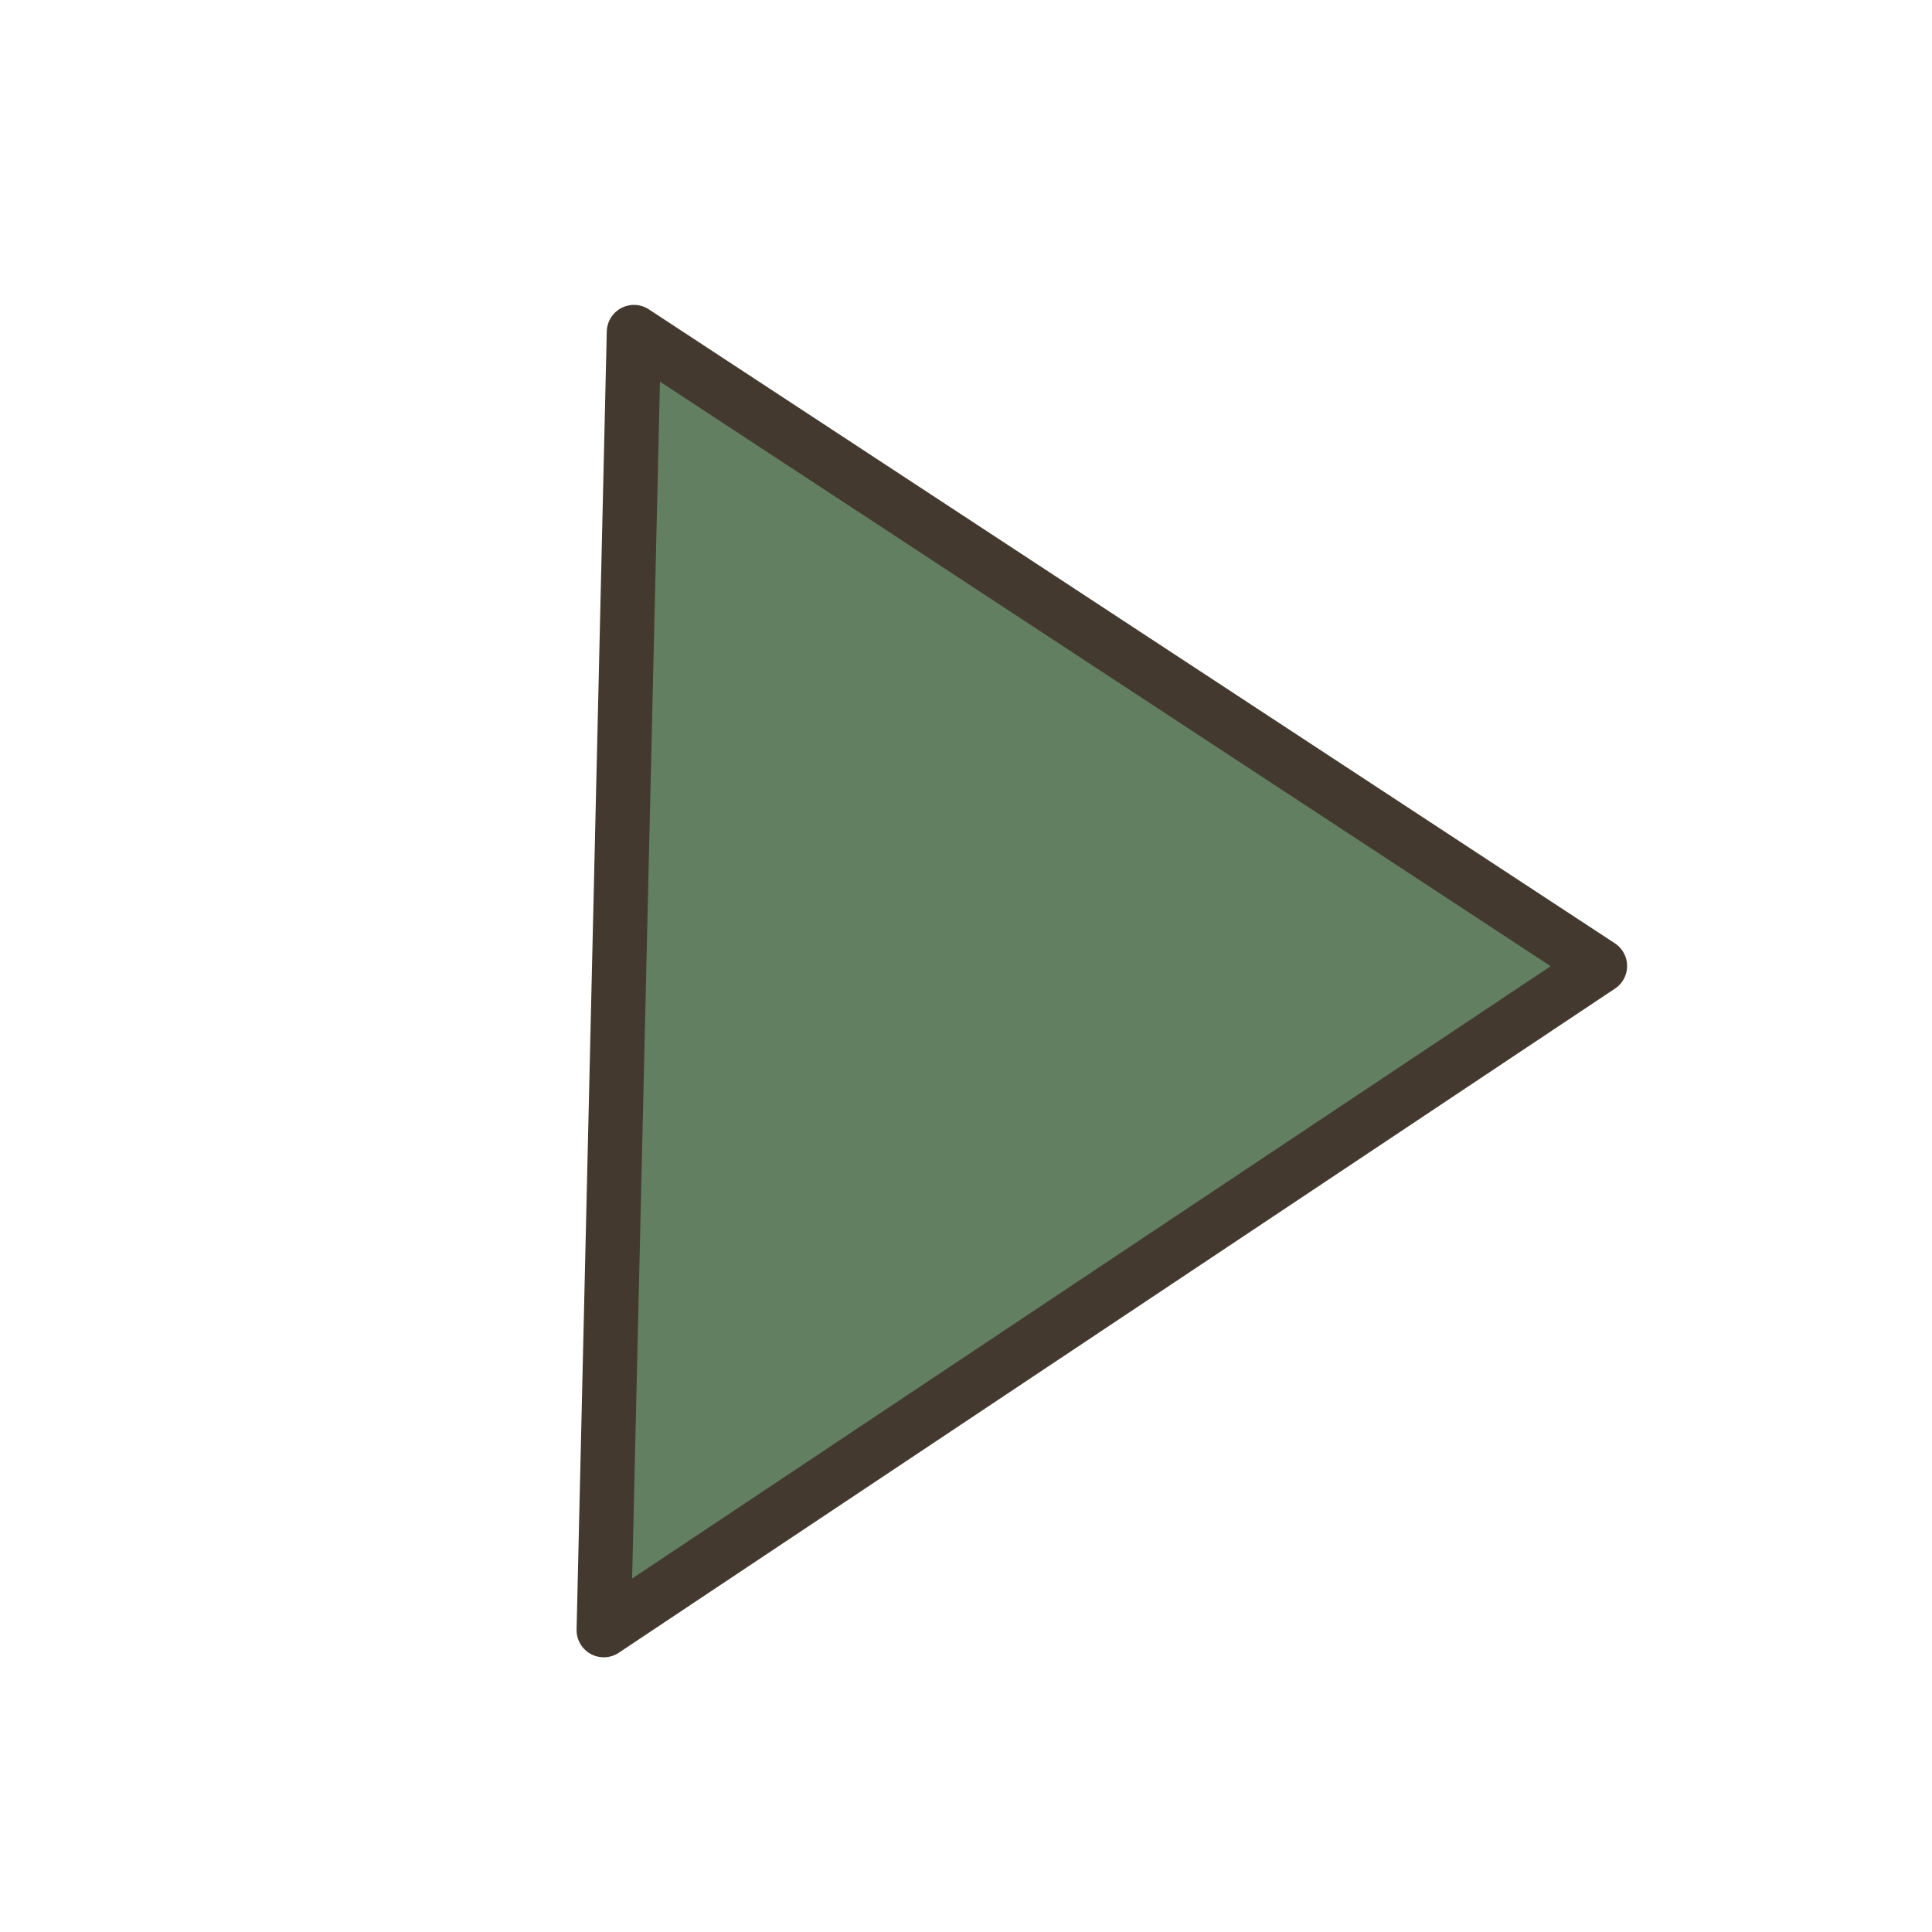
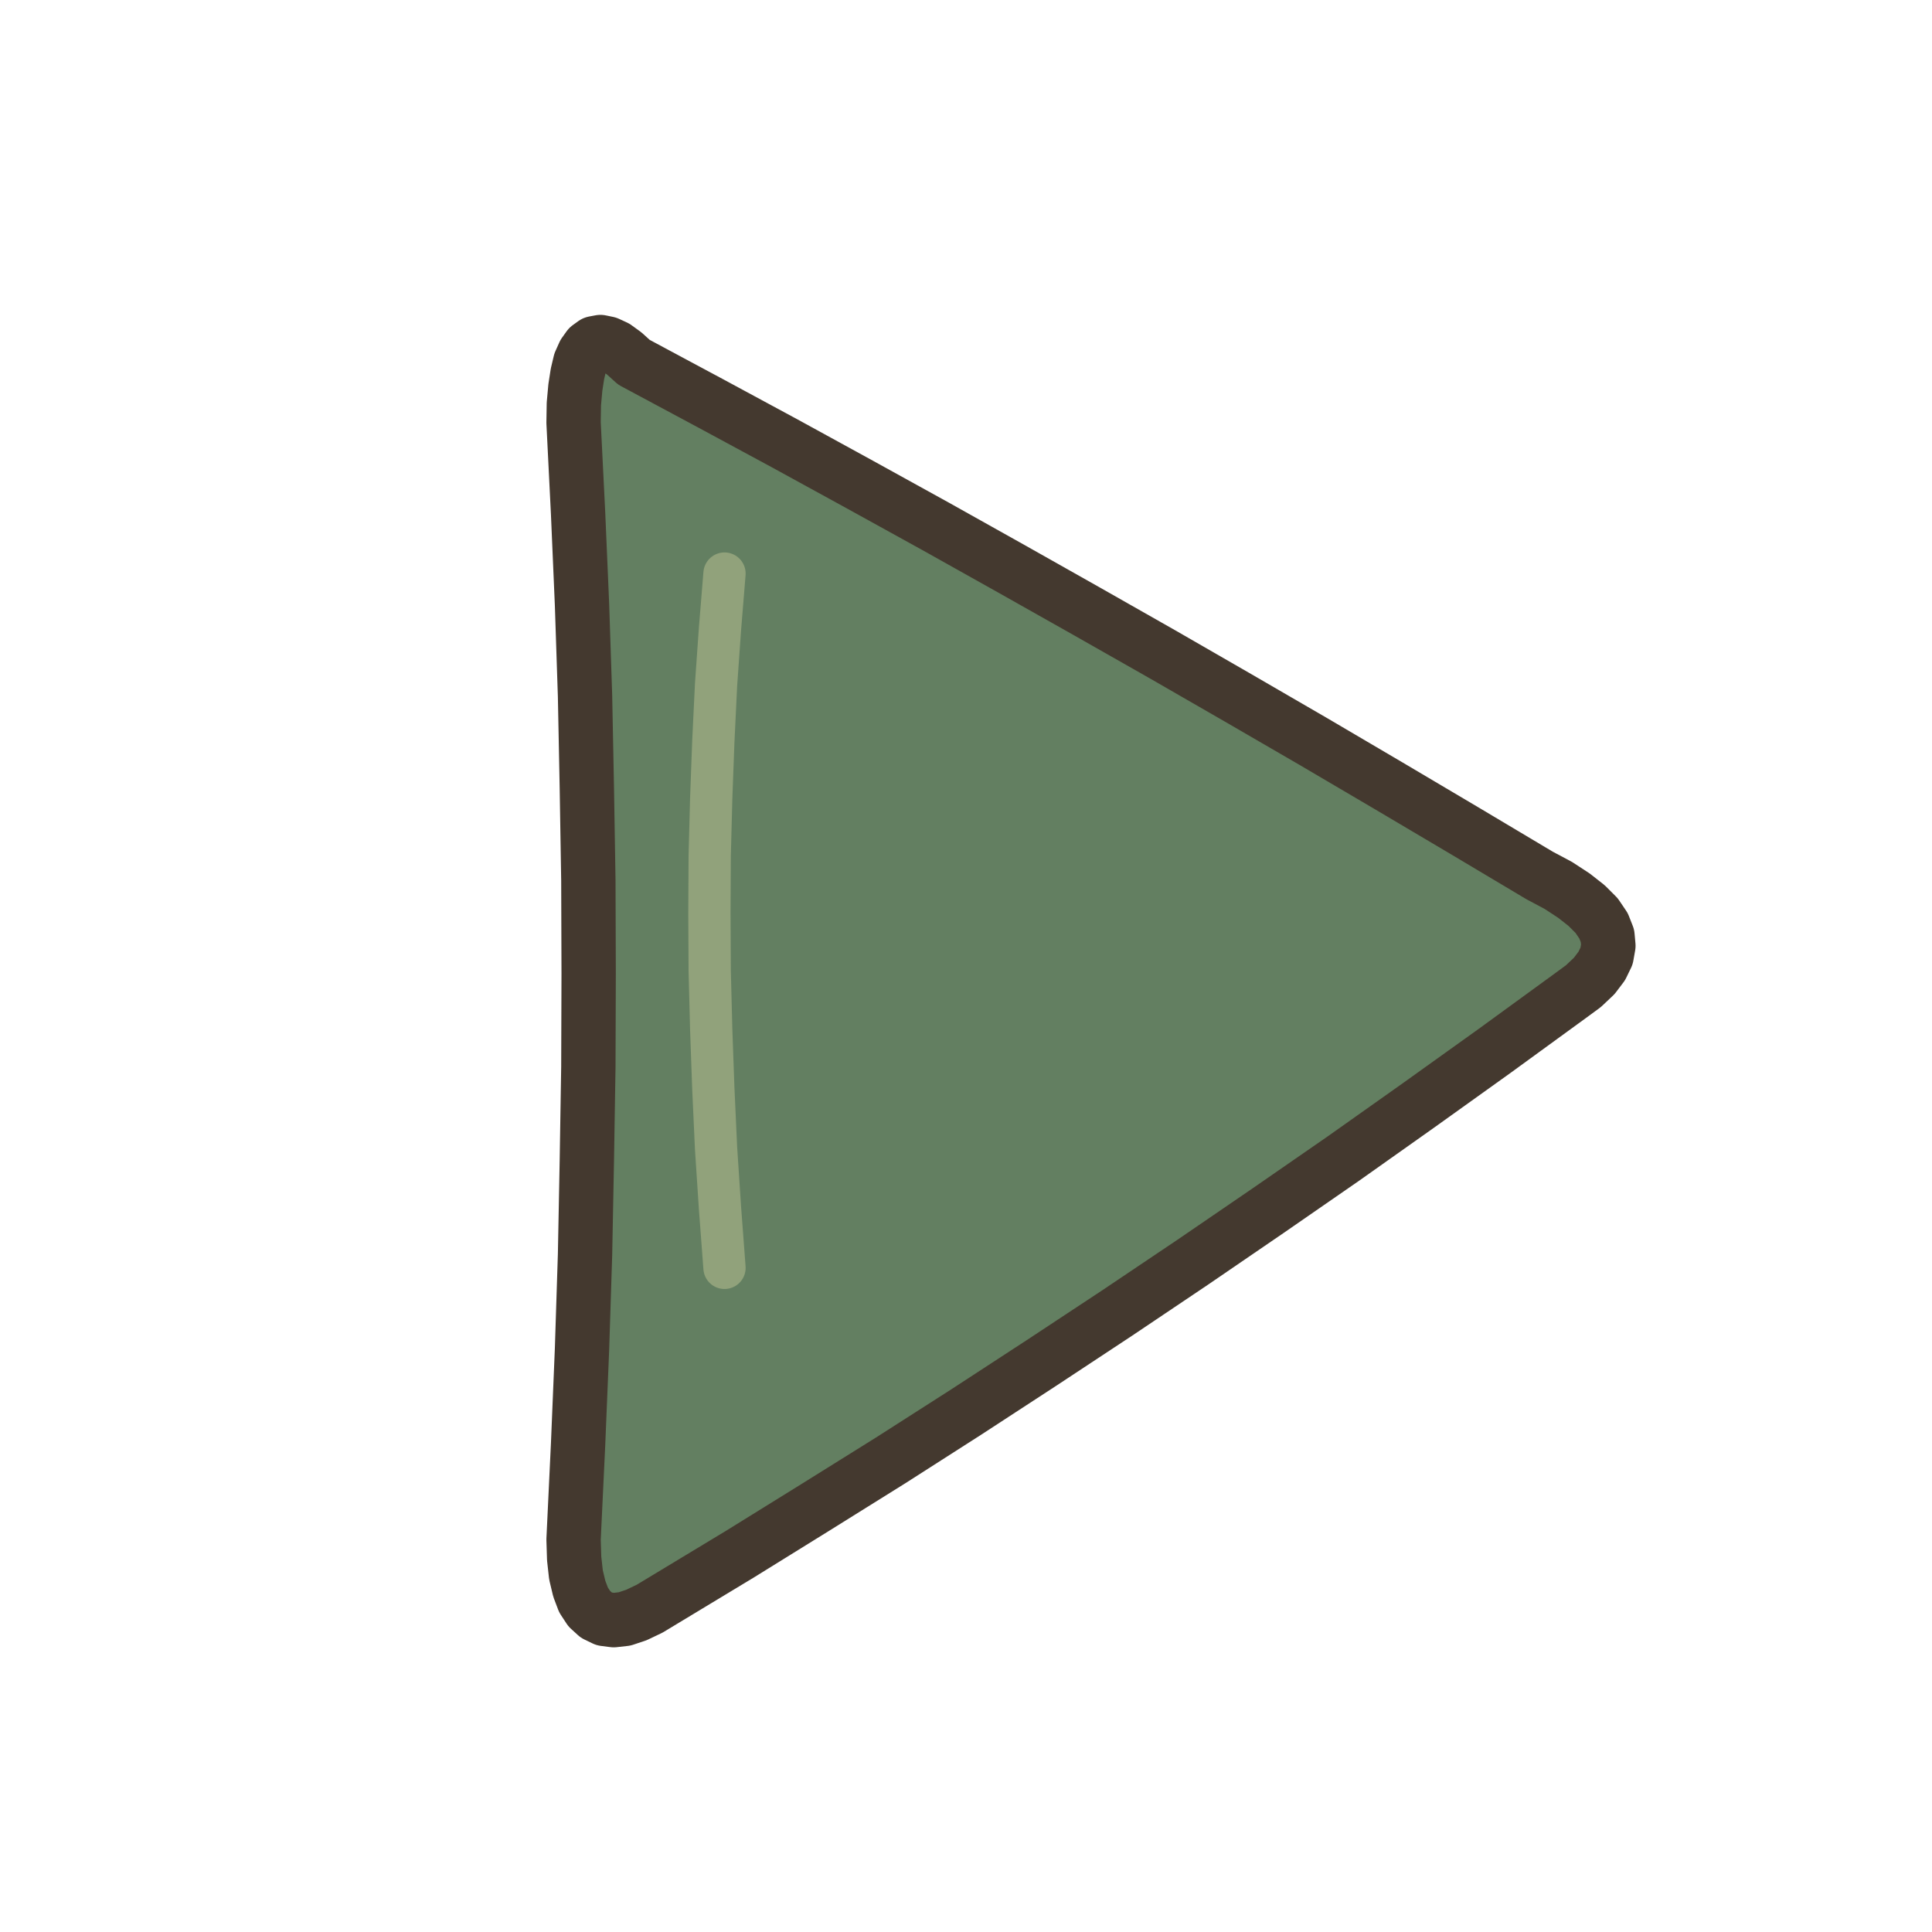
<svg xmlns="http://www.w3.org/2000/svg" width="96" height="96" viewBox="0 0 64 64" data-pictogram="play" data-art="adult-hand-20261107">
  <g stroke-linecap="round" stroke-linejoin="round">
-     <path d="M21 11L53 32L20 54Z" fill="#637f61" stroke="#44392f" stroke-width="1.8" />
+     <path d="M21 12L20.68 11.71L20.39 11.5L20.13 11.38L19.89 11.33L19.68 11.37L19.5 11.5L19.35 11.71L19.22 12L19.13 12.38L19.06 12.83L19.01 13.38L19 14L19.15 17.01L19.28 20.03L19.38 23.06L19.44 26.11L19.49 29.17L19.5 32.25L19.49 35.34L19.44 38.44L19.38 41.56L19.28 44.69L19.15 47.84L19 51L19.02 51.63L19.08 52.17L19.19 52.63L19.33 53L19.52 53.29L19.75 53.5L20.02 53.63L20.33 53.67L20.69 53.63L21.08 53.5L21.52 53.29L22 53L24.5 51.49L27 49.94L29.5 48.38L32 46.78L34.5 45.15L37 43.5L39.5 41.82L42 40.11L44.5 38.38L47 36.61L49.5 34.82L52 33L52.45 32.67L52.81 32.33L53.06 32L53.22 31.67L53.28 31.33L53.25 31L53.12 30.67L52.89 30.33L52.56 30L52.14 29.67L51.62 29.33L51 29L48.5 27.51L46 26.03L43.5 24.56L41 23.11L38.5 21.67L36 20.25L33.5 18.84L31 17.44L28.5 16.06L26 14.69L23.5 13.34L21 12Z" fill="#637f61" stroke="#44392f" stroke-width="1.8" />
+     <path d="M24 19L23.85 20.84L23.72 22.69L23.63 24.56L23.56 26.44L23.51 28.34L23.5 30.25L23.51 32.17L23.56 34.11L23.63 36.06L23.72 38.03L23.85 40.01L24 42" fill="none" stroke="#91a27b" stroke-width="1.4" />
  </g>
</svg>
